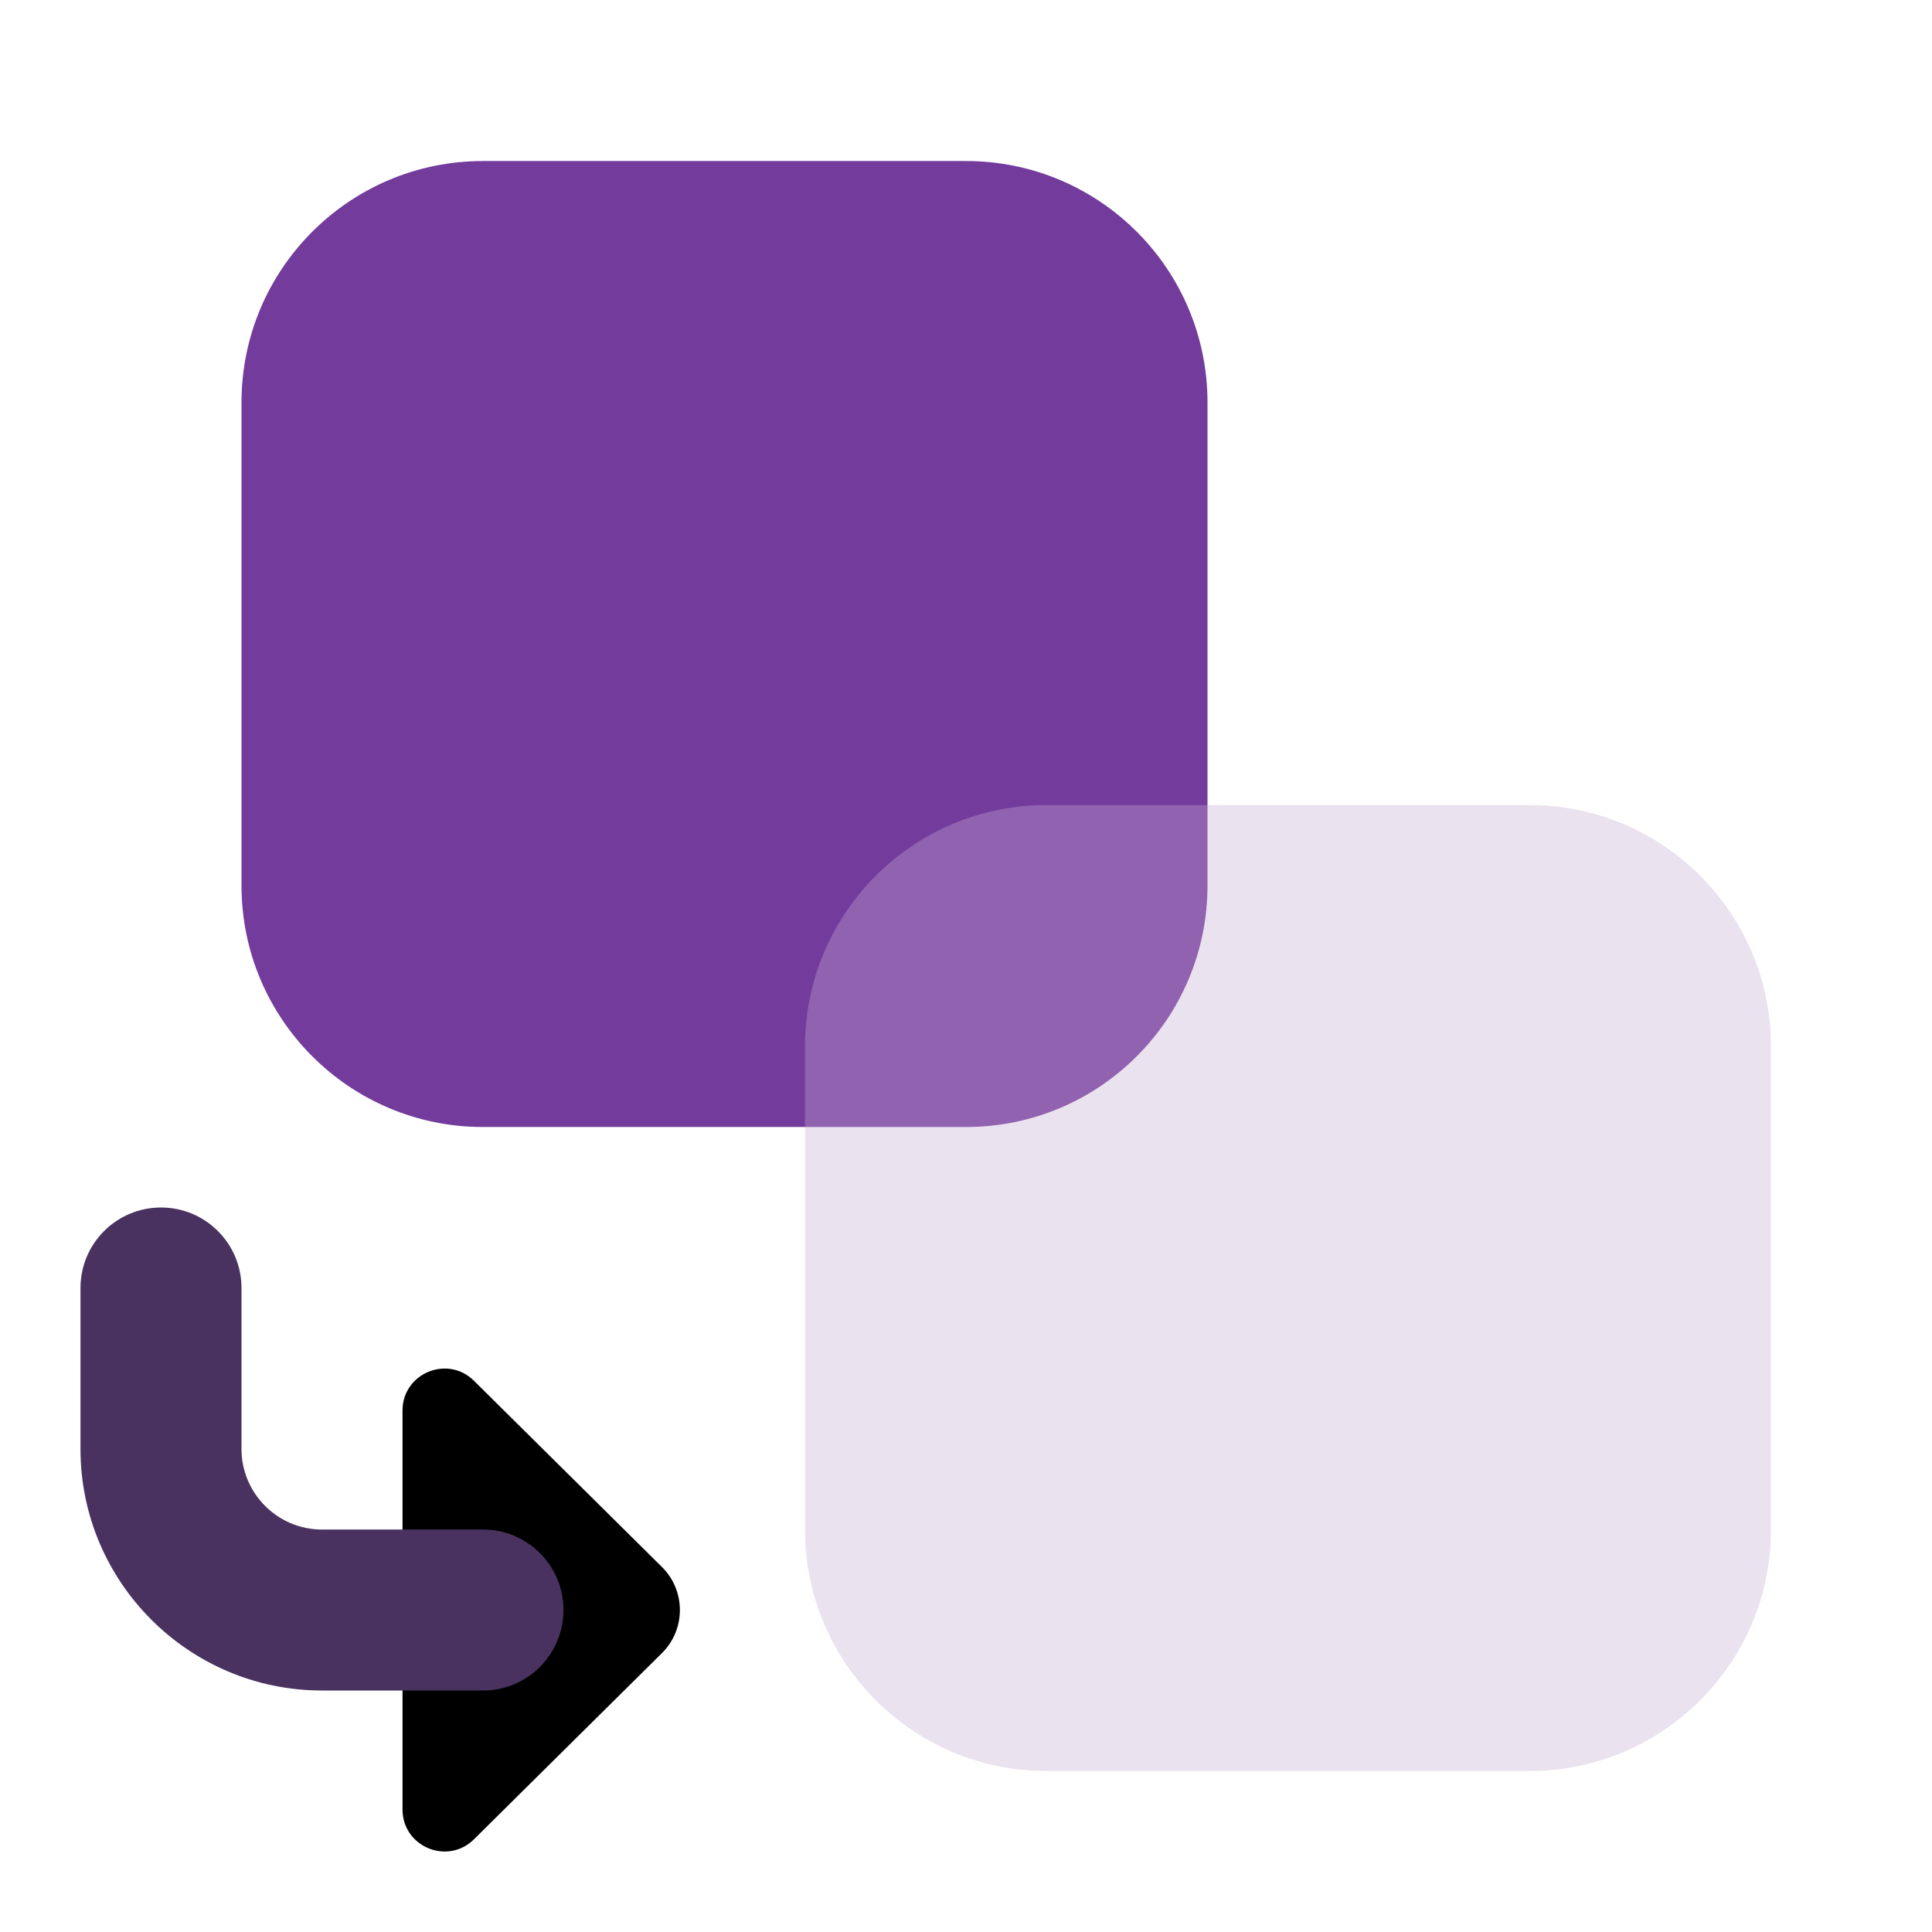
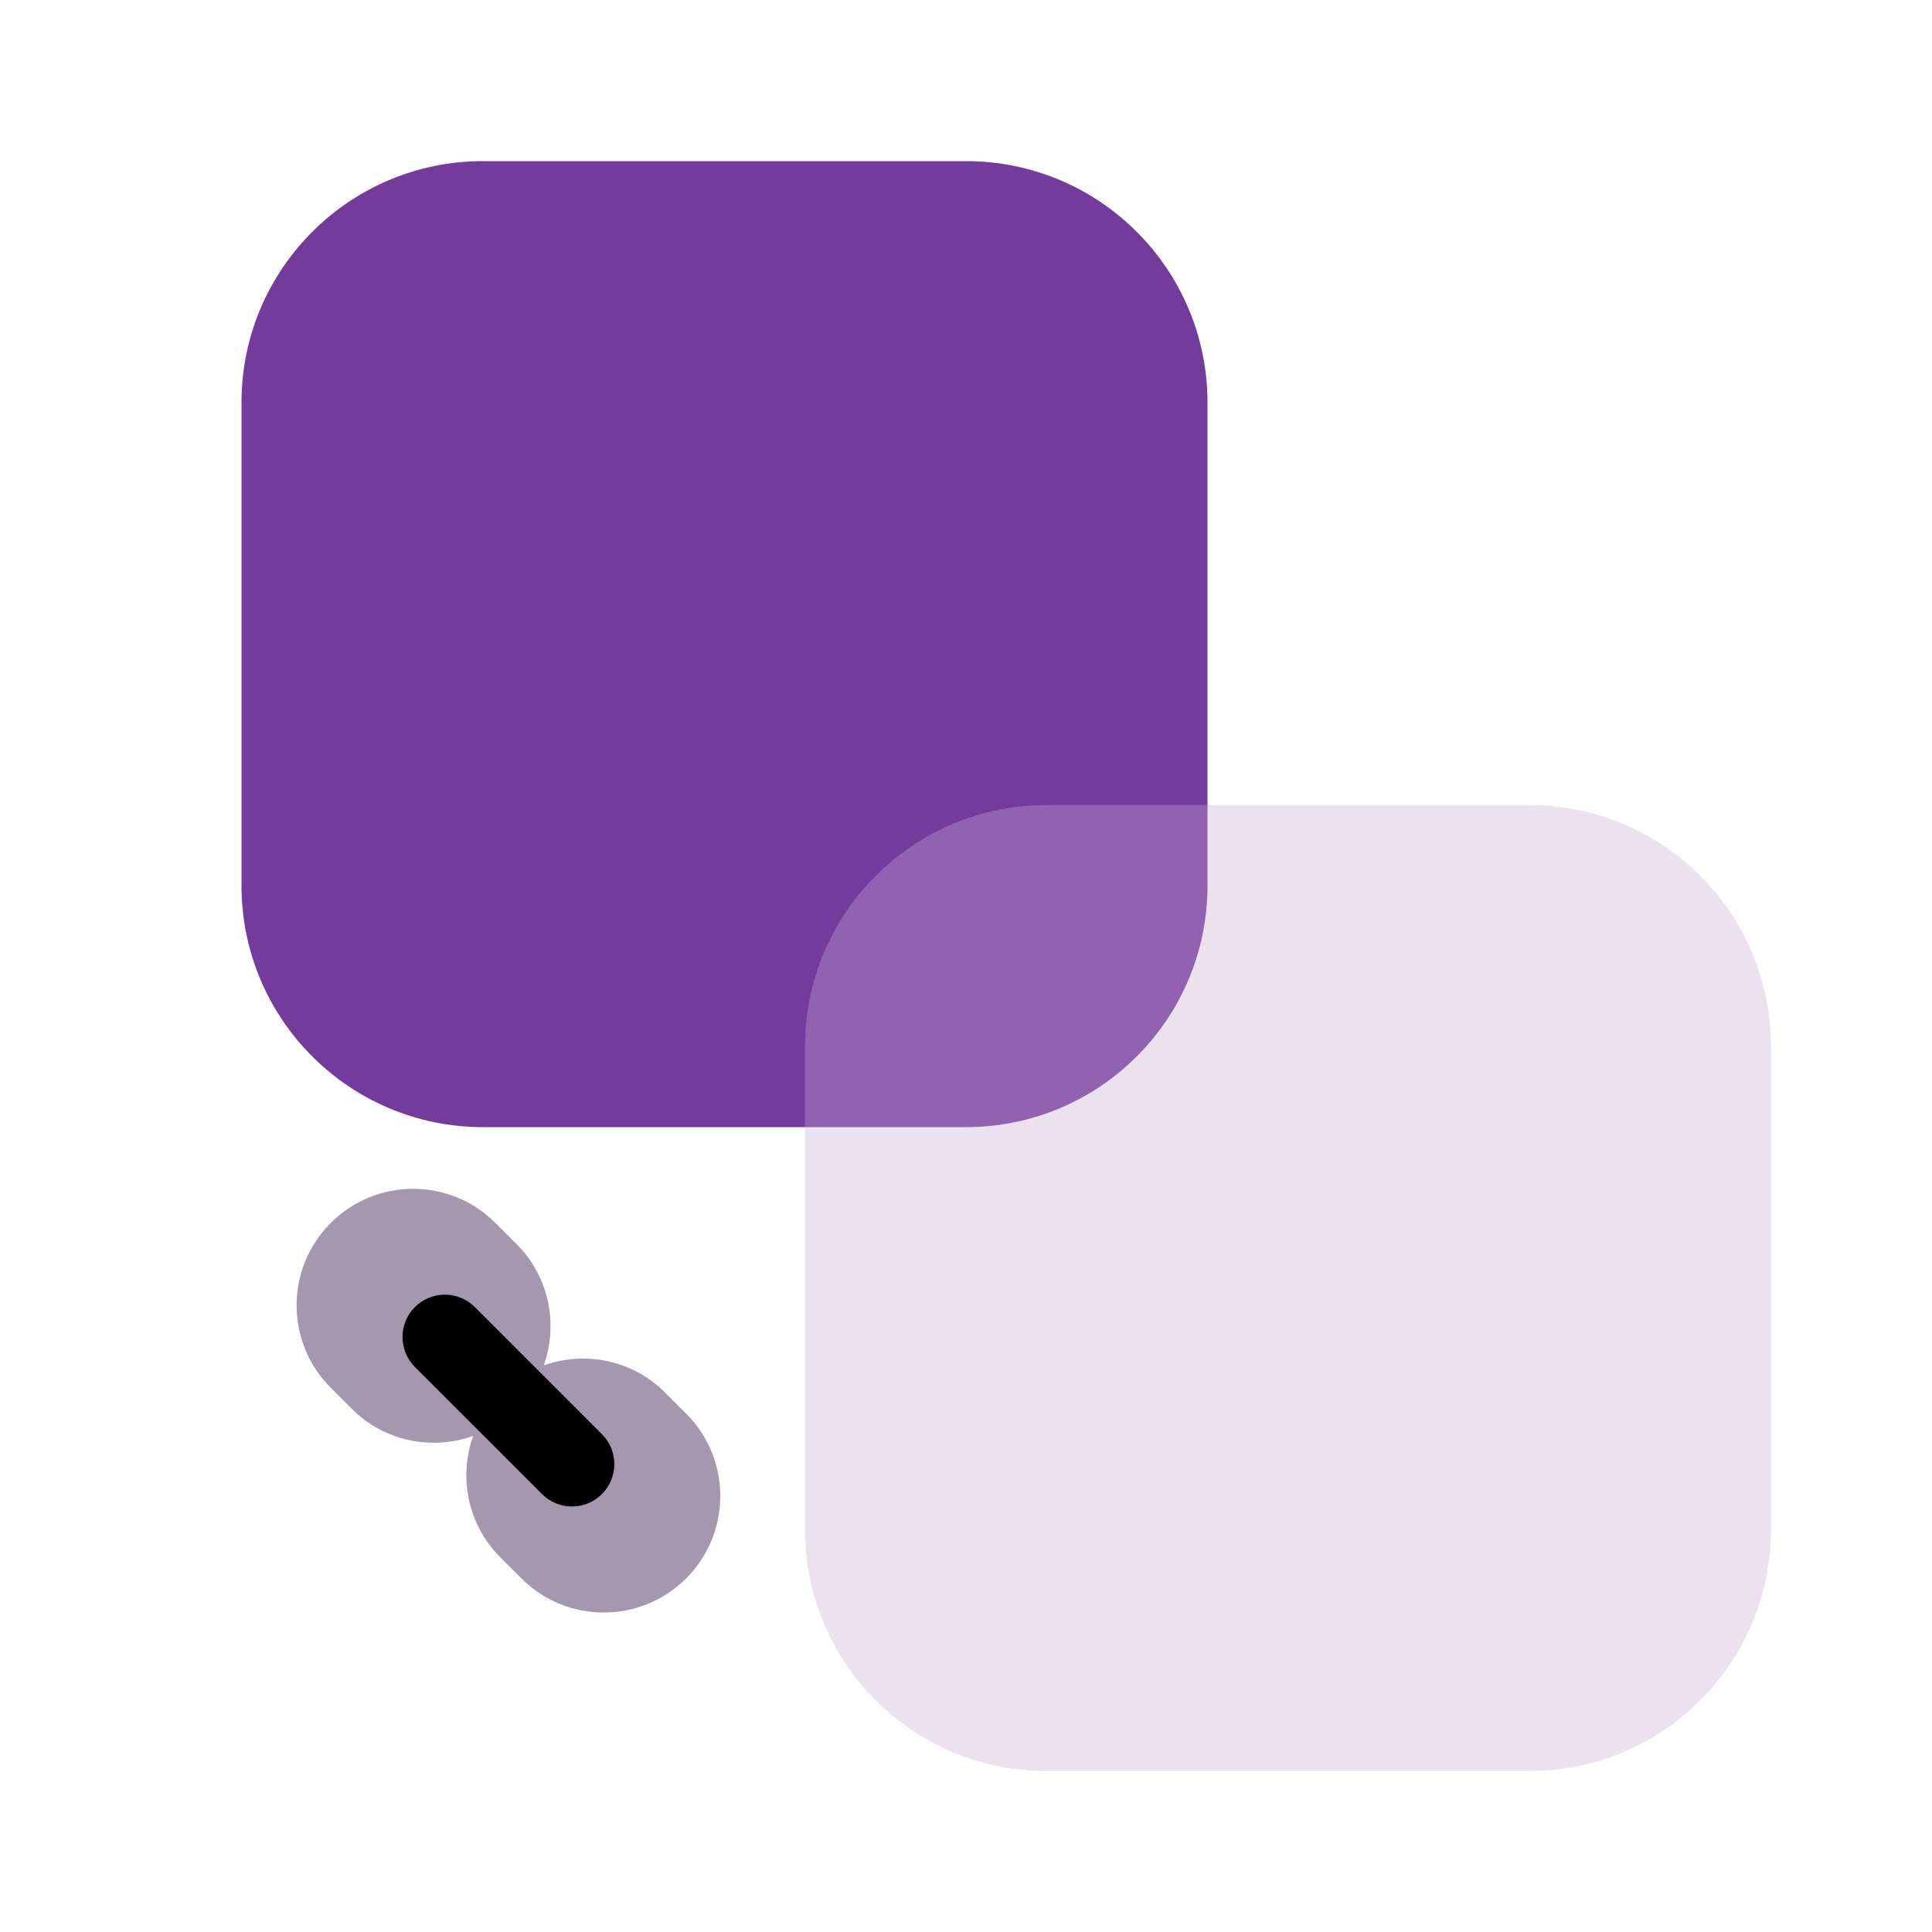
- <svg xmlns="http://www.w3.org/2000/svg" width="38" height="38" viewBox="0 0 38 38" fill="none">
-   <path d="M19 22.167H9.5C6.876 22.167 4.75 20.04 4.75 17.417V7.917C4.75 5.293 6.876 3.167 9.5 3.167H19C21.624 3.167 23.75 5.293 23.75 7.917V17.417C23.75 20.04 21.624 22.167 19 22.167Z" fill="#733B9C" />
-   <path opacity="0.35" d="M30.083 34.834H20.583C17.96 34.834 15.833 32.707 15.833 30.084V20.584C15.833 17.96 17.96 15.834 20.583 15.834H30.083C32.707 15.834 34.833 17.96 34.833 20.584V30.084C34.833 32.707 32.707 34.834 30.083 34.834Z" fill="#C6ADD5" />
-   <path d="M7.917 27.743C7.917 27.012 8.8 26.643 9.321 27.157L13.02 30.821C13.49 31.287 13.49 32.048 13.02 32.514L9.321 36.178C8.8 36.692 7.917 36.323 7.917 35.59V27.743Z" fill="black" />
-   <path d="M9.5 33.25H6.333C3.715 33.25 1.583 31.119 1.583 28.5V25.334C1.583 24.459 2.291 23.75 3.167 23.75C4.042 23.75 4.75 24.459 4.75 25.334V28.5C4.75 29.372 5.459 30.084 6.333 30.084H9.5C10.376 30.084 11.083 30.793 11.083 31.667C11.083 32.541 10.376 33.25 9.5 33.25Z" fill="#493260" />
+ <svg xmlns="http://www.w3.org/2000/svg" width="40" height="40" viewBox="0 0 40 40" fill="none">
+   <path d="M20 23.336H10C7.238 23.336 5 21.098 5 18.336V8.336C5 5.574 7.238 3.336 10 3.336H20C22.762 3.336 25 5.574 25 8.336V18.336C25 21.098 22.762 23.336 20 23.336Z" fill="#733B9C" />
+   <path opacity="0.35" d="M31.666 36.668H21.666C18.905 36.668 16.666 34.43 16.666 31.668V21.668C16.666 18.906 18.905 16.668 21.666 16.668H31.666C34.428 16.668 36.666 18.906 36.666 21.668V31.668C36.666 34.43 34.428 36.668 31.666 36.668Z" fill="#C6ADD5" />
+   <g opacity="0.5">
+     <path d="M6.847 25.32C7.789 24.378 9.316 24.378 10.258 25.32C10.333 25.395 10.622 25.683 10.697 25.759C11.376 26.437 11.558 27.419 11.258 28.268C12.107 27.968 13.088 28.15 13.767 28.829C13.842 28.904 14.131 29.192 14.206 29.267C15.148 30.209 15.148 31.736 14.206 32.679C13.264 33.621 11.736 33.621 10.794 32.679C10.719 32.604 10.431 32.315 10.356 32.24C9.677 31.561 9.495 30.579 9.795 29.73C8.946 30.03 7.965 29.849 7.286 29.17C7.211 29.095 6.922 28.806 6.847 28.731C5.905 27.789 5.905 26.262 6.847 25.32Z" fill="#493260" />
+   </g>
+   <path d="M8.59 27.062C8.933 26.719 9.488 26.719 9.831 27.062L12.462 29.693C12.805 30.036 12.805 30.591 12.462 30.933C12.12 31.276 11.565 31.276 11.222 30.933L8.59 28.302C8.248 27.959 8.248 27.404 8.59 27.062Z" fill="black" />
</svg>
